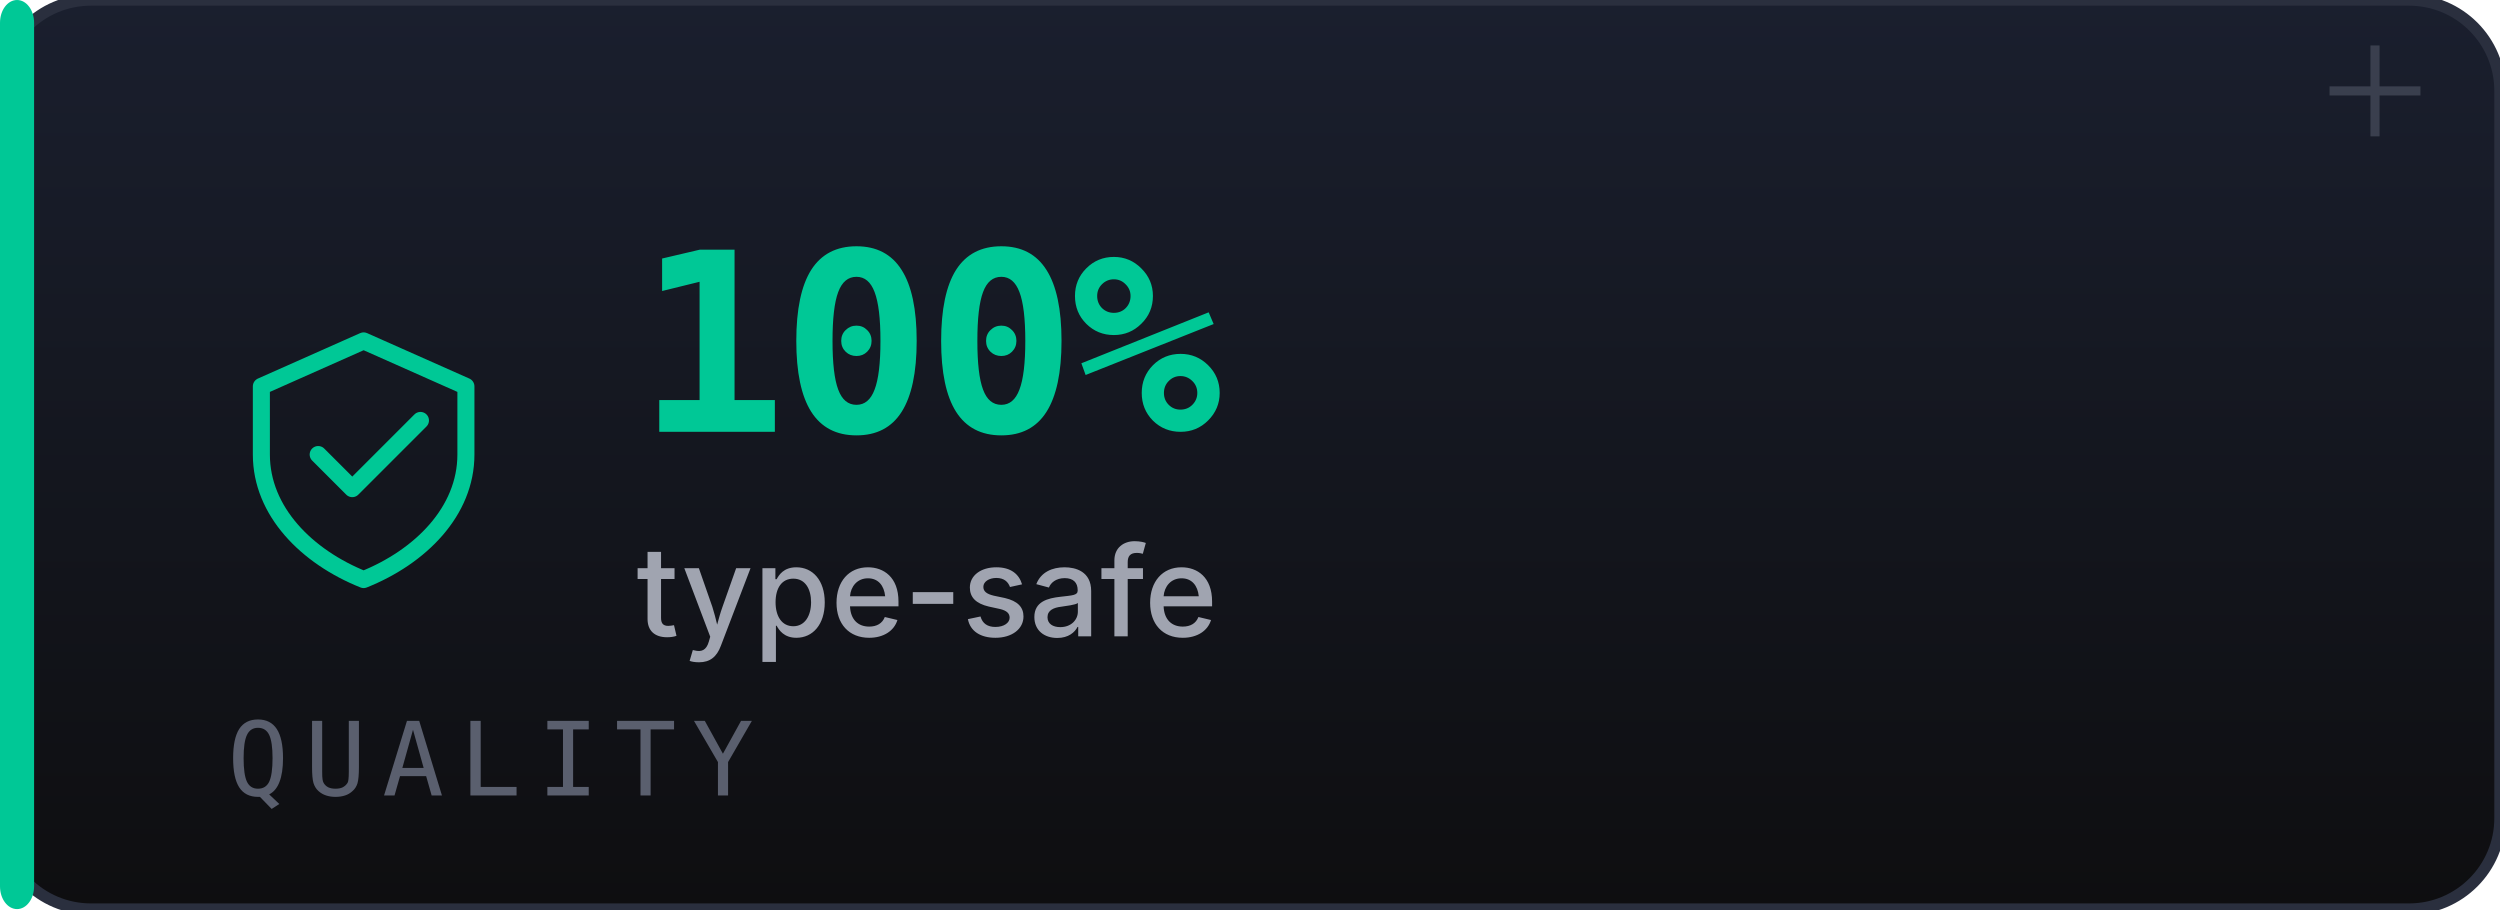
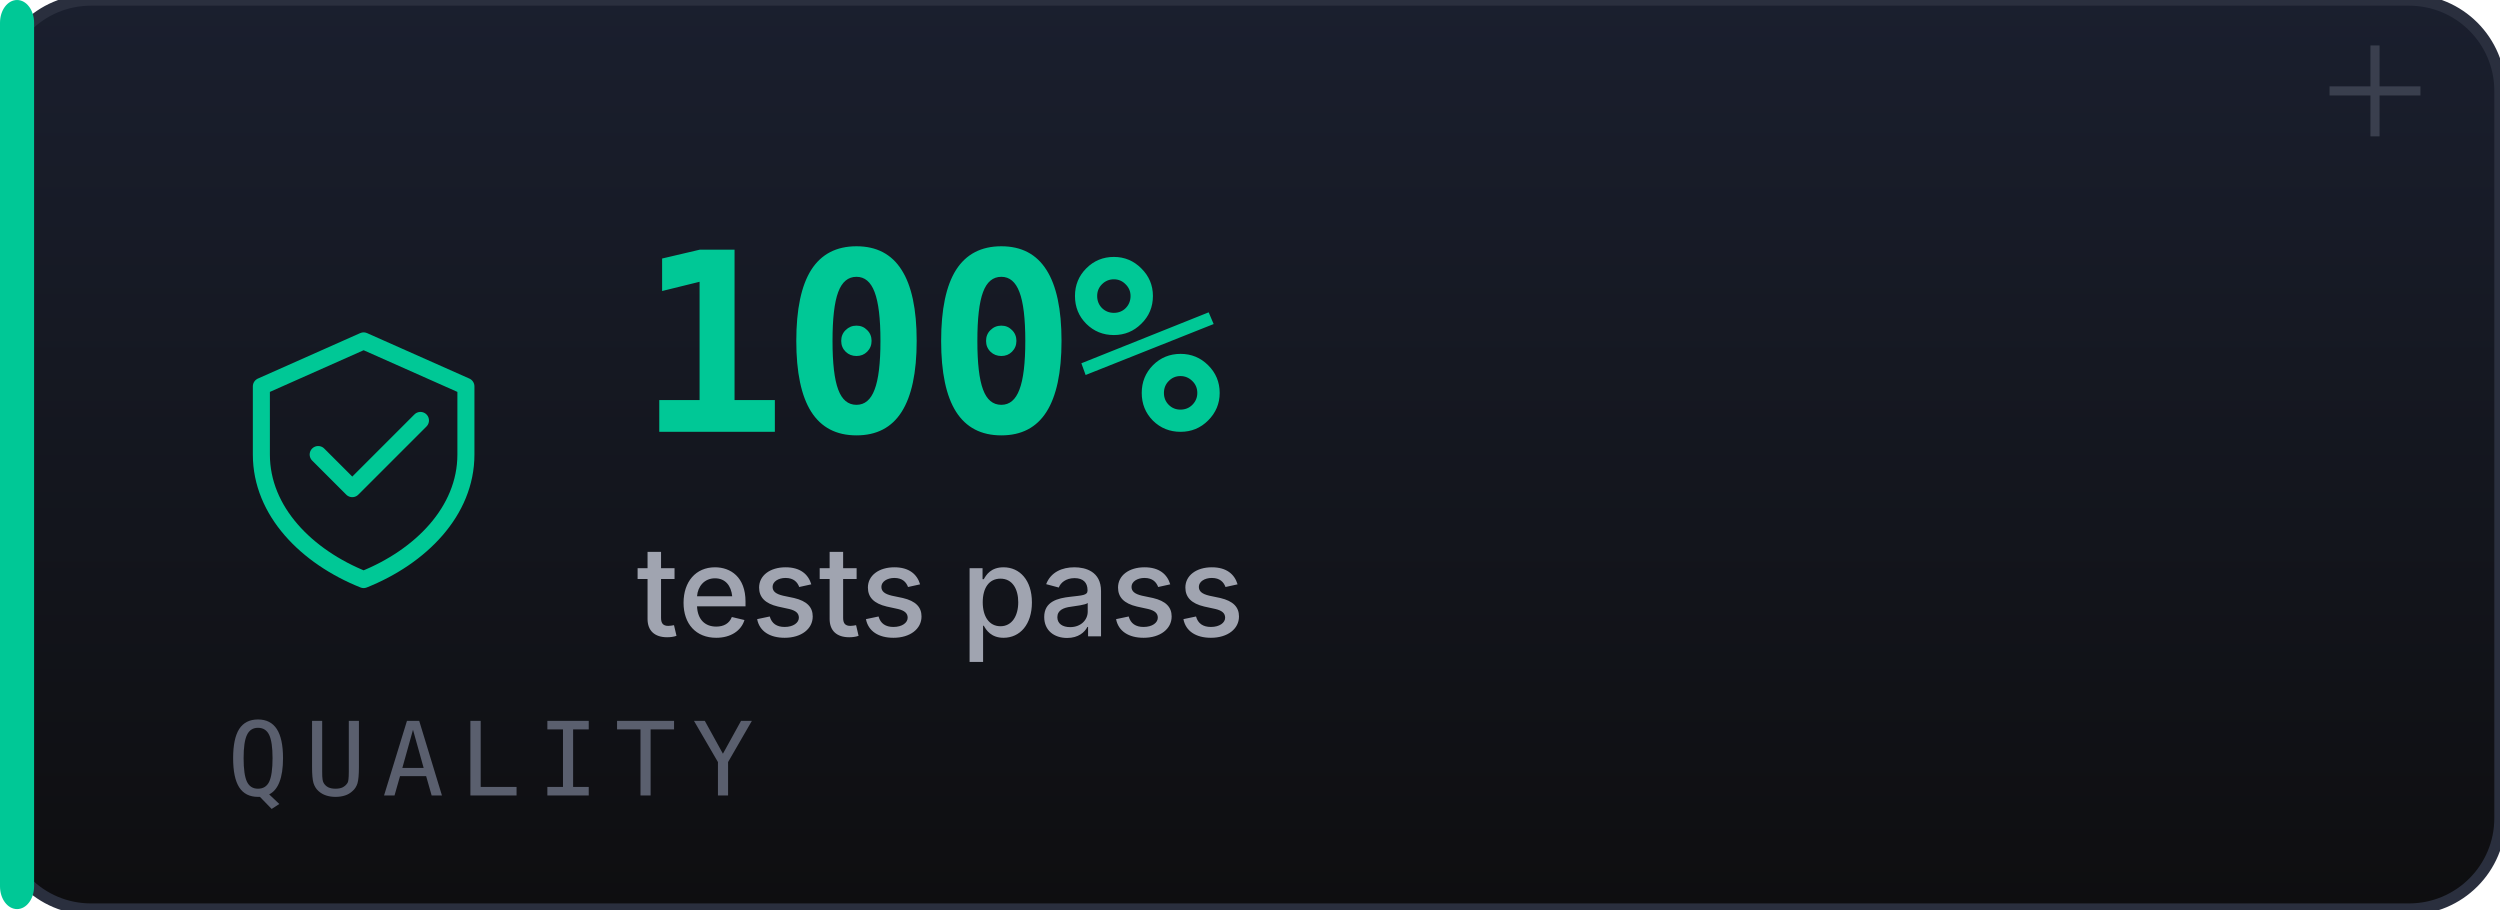
- <svg xmlns="http://www.w3.org/2000/svg" width="220" height="80" viewBox="0 0 220 80" role="img" aria-label="535+ tests passing">
+ <svg xmlns="http://www.w3.org/2000/svg" width="220" height="80" viewBox="0 0 220 80" role="img" aria-label="586 tests passing, 0 failing">
  <defs>
    <linearGradient id="bg-tests-d" x1="0" y1="0" x2="0" y2="1">
      <stop offset="0" stop-color="#1A1F2E" />
      <stop offset="1" stop-color="#0E0E10" />
    </linearGradient>
  </defs>
  <rect width="220" height="80" rx="8" fill="url(#bg-tests-d)" stroke="#2A2F3E" stroke-width="1" />
  <rect x="0" y="0" width="3" height="80" rx="2" fill="#00C896" />
  <g stroke="#3A3F4E" stroke-width="0.8" fill="none">
    <path d="M205 8 L213 8 M209 4 L209 12" />
  </g>
  <g transform="translate(20,28)" stroke="#00C896" stroke-width="1.5" fill="none" stroke-linecap="round" stroke-linejoin="round">
    <path d="M12 2 L21 6 V12 C21 17 17 21 12 23 C7 21 3 17 3 12 V6 Z" />
    <path d="M8 12 L11 15 L17 9" />
  </g>
  <text x="56" y="38" fill="#00C896" font-family="'JetBrains Mono','SFMono-Regular',ui-monospace,monospace" font-size="22" font-weight="700" letter-spacing="-0.5">100%</text>
-   <text x="56" y="56" fill="#A0A4B0" font-family="'Inter',ui-sans-serif,system-ui,sans-serif" font-size="11" font-weight="500">type-safe</text>
+   <text x="56" y="56" fill="#A0A4B0" font-family="'Inter',ui-sans-serif,system-ui,sans-serif" font-size="11" font-weight="500">tests pass</text>
  <text x="20" y="70" fill="#5A5F6E" font-family="'JetBrains Mono','SFMono-Regular',ui-monospace,monospace" font-size="9" font-weight="500" letter-spacing="1.4">QUALITY</text>
</svg>
